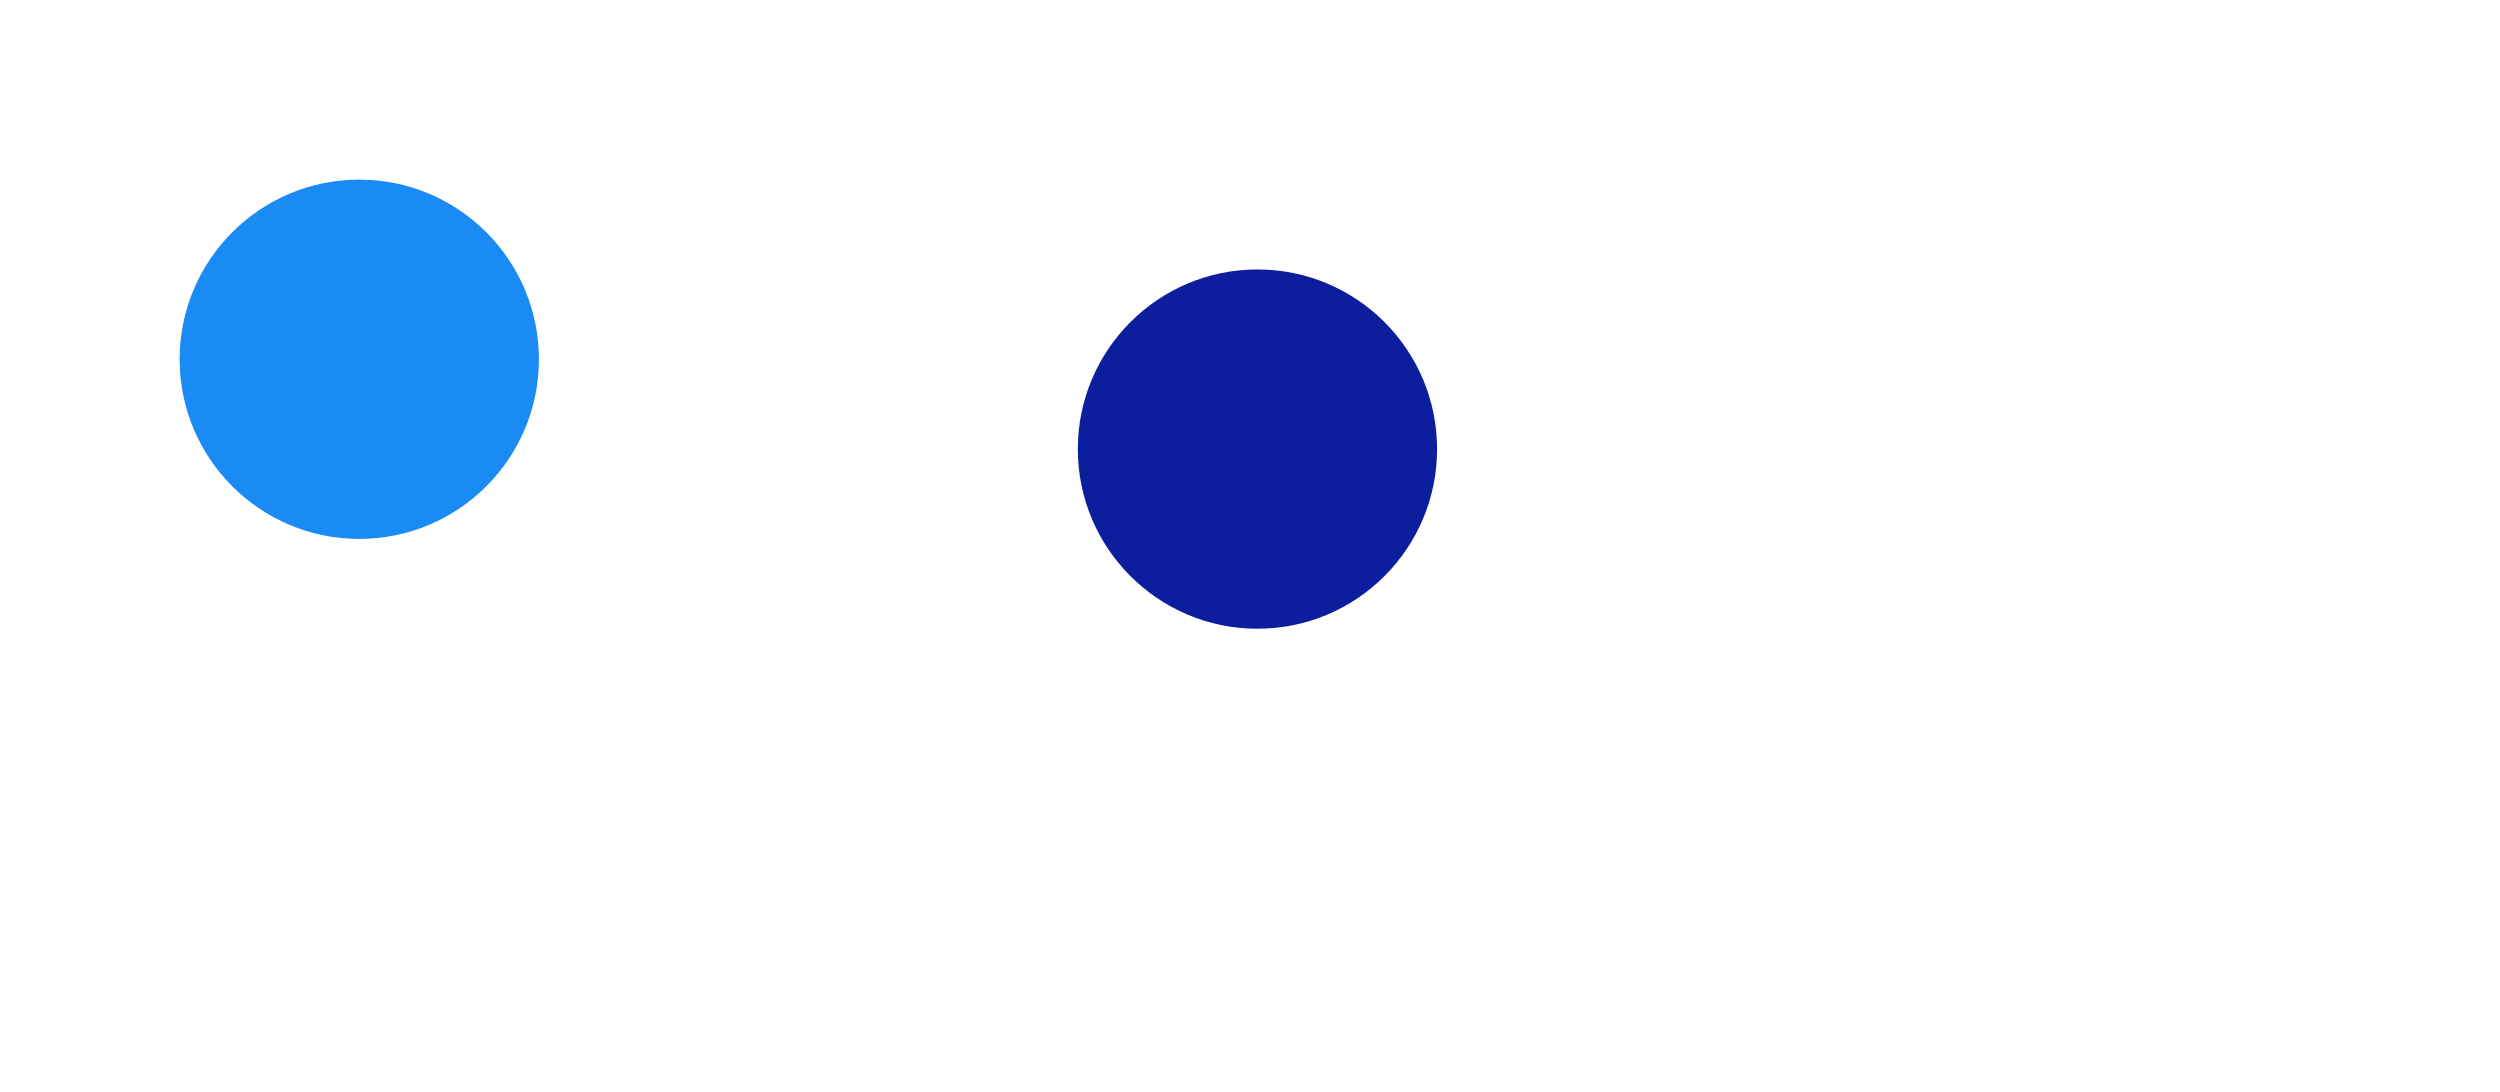
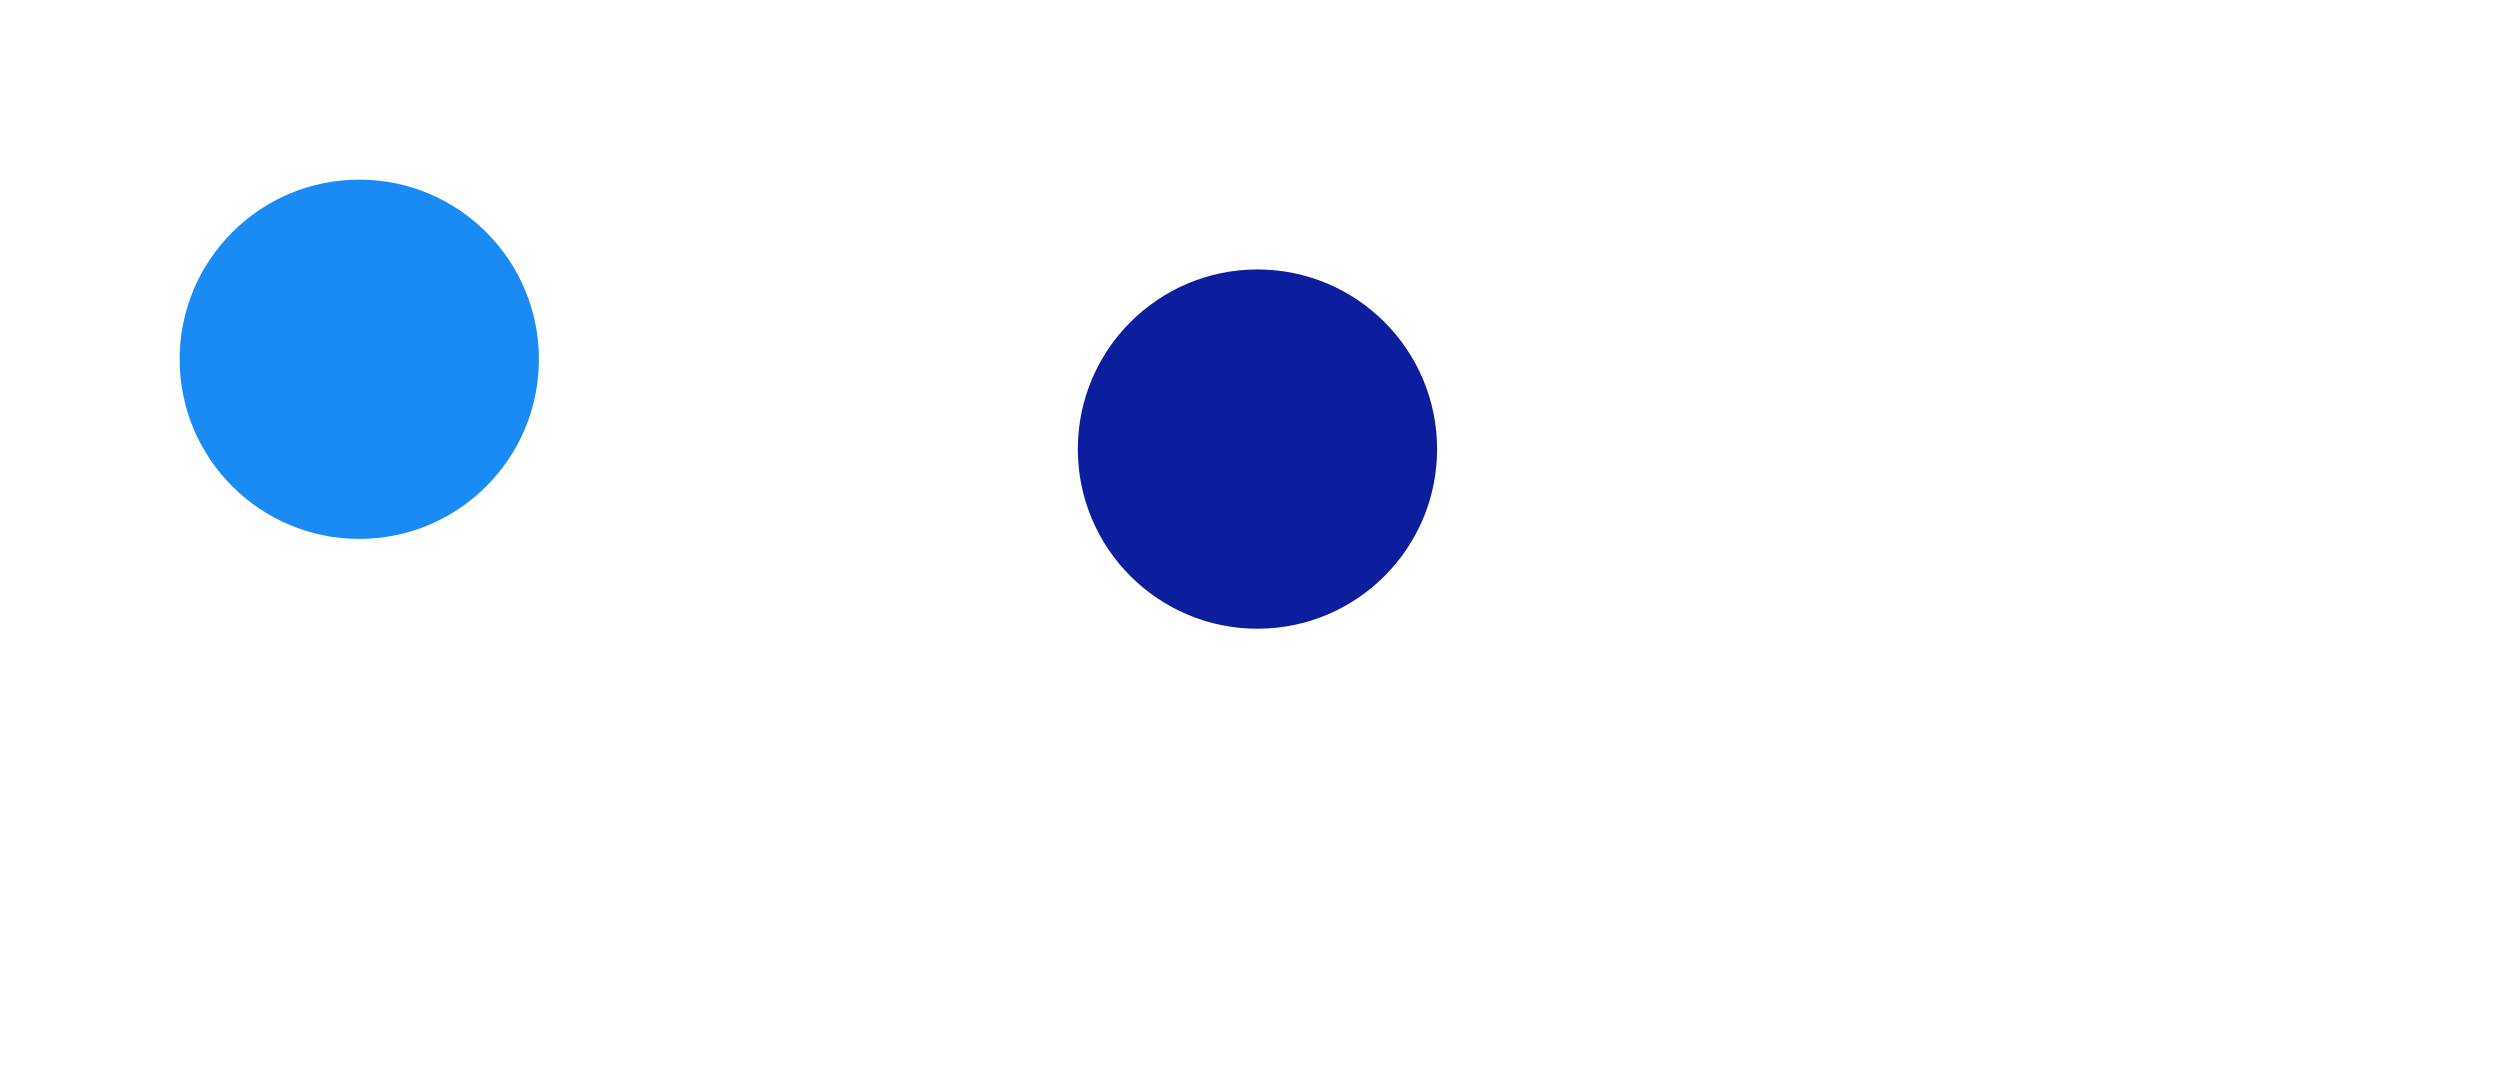
- <svg xmlns="http://www.w3.org/2000/svg" viewBox="-2 -2 13.917 6.075">
+ <svg xmlns="http://www.w3.org/2000/svg" viewBox="-2 -2 13.917 6.069">
  <circle r="1" cx="0" cy="0" fill="#1A8AF5" data-avg-speed="4.9999986" data-speed="5, 5, 4.9999995, 5.0000005, 5.0000005, 4.9999986, 4.9999986, 4.9999986, 4.9999986, 4.9999986, 4.9999986, 4.9999986, 5.000002, 5.000002, 5.000002, 5.000002, 5.000002, 5.000002, 5.000002, 5.000002, 5.000002, 5.000002, 5.000002, 4.9999948, 4.9999948, 4.9999948, 4.9999948, 4.9999948, 4.9999948, 4.9999948, 4.9999948, 4.9999948, 4.9999948, 4.9999948, 4.9999948, 4.9999948, 4.9999948, 4.9999948, 4.9999948, 4.9999948, 4.9999948, 4.9999948, 4.9999948, 4.9999948, 4.9999948, 4.9999948, 4.9999948, 4.9999948, 4.9999948, 5.000009, 5.000009, 5.000009, 5.000009, 5.000009, 5.000009, 5.000009, 5.000009, 5.000009, 5.000009, 5.000009, 5.000009, 5.000009, 5.000009, 5.000009, 5.000009, 5.000009, 5.000009, 5.000009, 5.000009, 5.000009, 5.000009, 5.000009, 5.000009, 5.000009, 5.000009, 5.000009, 5.000009, 5.000009, 5.000009, 5.000009, 5.000009, 5.000009, 5.000009, 5.000009, 5.000009, 5.000009, 5.000009, 5.000009, 5.000009, 5.000009, 5.000009, 5.000009, 5.000009, 5.000009, 5.000009, 5.000009, 4.9999804, 4.9999804, 4.9999804, 4.9999804, 4.9999804, 4.9999804, 4.9999804, 4.9999804, 4.9999804, 4.9999804, 4.9999804, 4.9999804, 4.9999804, 4.9999804, 4.9999804, 4.9999804, 4.9999804, 4.9999804, 4.9999804, 4.9999804, 4.9999804, 4.9999804, 4.9999804">
    <animate attributeName="cx" dur="2s" repeatCount="indefinite" calcMode="discrete" values="0;0.083;0.167;0.25;0.333;0.417;0.5;0.583;0.667;0.75;0.833;0.917;1;1.083;1.167;1.25;1.333;1.417;1.5;1.583;1.667;1.75;1.833;1.917;2;2.083;2.167;2.25;2.333;2.417;2.5;2.583;2.667;2.75;2.833;2.917;3;3.083;3.167;3.25;3.333;3.417;3.5;3.583;3.667;3.75;3.833;3.917;4;4.083;4.167;4.25;4.333;4.417;4.5;4.583;4.667;4.75;4.833;4.917;5;5.083;5.167;5.25;5.333;5.417;5.5;5.583;5.667;5.75;5.833;5.917;6;6.083;6.167;6.25;6.333;6.417;6.5;6.583;6.667;6.75;6.833;6.917;7;7.083;7.167;7.25;7.333;7.417;7.5;7.583;7.667;7.75;7.833;7.917;8;8.083;8.167;8.25;8.333;8.417;8.5;8.583;8.667;8.75;8.833;8.917;9;9.083;9.167;9.25;9.333;9.417;9.5;9.583;9.667;9.75;9.833;9.917;9.917" />
    <animate attributeName="cy" dur="2s" repeatCount="indefinite" calcMode="discrete" values="0;0;0;0;0;0;0;0;0;0;0;0;0;0;0;0;0;0;0;0;0;0;0;0;0;0;0;0;0;0;0;0;0;0;0;0;0;0;0;0;0;0;0;0;0;0;0;0;0;0;0;0;0;0;0;0;0;0;0;0;0;0;0;0;0;0;0;0;0;0;0;0;0;0;0;0;0;0;0;0;0;0;0;0;0;0;0;0;0;0;0;0;0;0;0;0;0;0;0;0;0;0;0;0;0;0;0;0;0;0;0;0;0;0;0;0;0;0;0;0;0" />
  </circle>
-   <circle r="1" cx="5" cy="0.5" fill="#0C1E9E" data-avg-speed="6.1181774" data-speed="5.4066334, 6.8565392, 6.7382183, 6.5967607, 6.431667, 6.2427077, 6.0301147, 5.794496, 5.536902, 5.258843, 7.789198, 7.0011854, 6.140789, 5.221432, 5.7744784, 5.070874">
-     <animate attributeName="cx" dur="2s" repeatCount="indefinite" calcMode="discrete" values="5;5;5;5;5;5;5;5;5;5;5;5;5;5;5;5;5;5;5;5;5;5;5;5;5;5;5;5;5;5;5;5;5;5;5;5;5;5;5.019;5.073;5.121;5.163;5.198;5.226;5.248;5.264;5.274;5.278;5.278;5.315;5.315;5.337;5.337;5.348;5.348;5.35;5.35;5.35;5.354;5.354;5.354;5.354;5.354;5.354;5.354;5.354;5.354;5.354;5.354;5.354;5.354;5.354;5.354;5.354;5.354;5.354;5.354;5.354;5.354;5.354;5.354;5.354;5.354;5.354;5.354;5.354;5.354;5.354;5.354;5.354;5.354;5.354;5.354;5.354;5.354;5.354;5.354;5.354;5.354;5.354;5.354;5.354;5.354;5.354;5.354;5.354;5.354;5.354;5.354;5.354;5.354;5.354;5.354;5.354;5.354;5.354;5.354;5.354;5.354;5.354;5.354" />
-     <animate attributeName="cy" dur="2s" repeatCount="indefinite" calcMode="discrete" values="0.5;0.5;0.5;0.5;0.5;0.5;0.5;0.5;0.5;0.5;0.5;0.5;0.5;0.5;0.5;0.5;0.5;0.5;0.5;0.5;0.5;0.5;0.5;0.5;0.5;0.5;0.5;0.5;0.5;0.5;0.5;0.5;0.5;0.5;0.5;0.5;0.5;0.5;0.588;0.689;0.79;0.892;0.993;1.093;1.191;1.287;1.378;1.466;1.466;1.591;1.591;1.705;1.705;1.807;1.807;1.894;1.894;1.894;1.99;1.99;1.99;1.99;1.99;2.075;2.075;2.075;2.075;2.075;2.075;2.075;2.075;2.075;2.075;2.075;2.075;2.075;2.075;2.075;2.075;2.075;2.075;2.075;2.075;2.075;2.075;2.075;2.075;2.075;2.075;2.075;2.075;2.075;2.075;2.075;2.075;2.075;2.075;2.075;2.075;2.075;2.075;2.075;2.075;2.075;2.075;2.075;2.075;2.075;2.075;2.075;2.075;2.075;2.075;2.075;2.075;2.075;2.075;2.075;2.075;2.075;2.075" />
+   <circle r="1" cx="5" cy="0.5" fill="#0C1E9E" data-avg-speed="9.116372" data-speed="8.7172985, 10.761577, 10.508414, 10.186456, 9.788597, 9.309407, 8.745486, 8.096466, 10.24696, 8.623391, 8.531571, 5.8808403">
+     <animate attributeName="cx" dur="2s" repeatCount="indefinite" calcMode="discrete" values="5;5;5;5;5;5;5;5;5;5;5;5;5;5;5;5;5;5;5;5;5;5;5;5;5;5;5;5;5;5;5;5;5;5;5;5;5;5;5.097;5.097;5.225;5.225;5.341;5.341;5.445;5.445;5.535;5.535;5.61;5.61;5.669;5.669;5.714;5.714;5.714;5.774;5.774;5.774;5.808;5.808;5.808;5.808;5.831;5.831;5.831;5.831;5.831;5.834;5.834;5.834;5.834;5.834;5.834;5.834;5.834;5.834;5.834;5.834;5.834;5.834;5.834;5.834;5.834;5.834;5.834;5.834;5.834;5.834;5.834;5.834;5.834;5.834;5.834;5.834;5.834;5.834;5.834;5.834;5.834;5.834;5.834;5.834;5.834;5.834;5.834;5.834;5.834;5.834;5.834;5.834;5.834;5.834;5.834;5.834;5.834;5.834;5.834;5.834;5.834;5.834;5.834" />
+     <animate attributeName="cy" dur="2s" repeatCount="indefinite" calcMode="discrete" values="0.5;0.5;0.5;0.5;0.5;0.5;0.5;0.5;0.5;0.5;0.5;0.5;0.5;0.5;0.5;0.5;0.5;0.5;0.5;0.5;0.5;0.5;0.5;0.5;0.5;0.5;0.5;0.5;0.5;0.5;0.5;0.5;0.5;0.5;0.5;0.5;0.5;0.5;0.609;0.609;0.734;0.734;0.865;0.865;0.999;0.999;1.135;1.135;1.271;1.271;1.404;1.404;1.532;1.532;1.532;1.691;1.691;1.691;1.831;1.831;1.831;1.831;1.971;1.971;1.971;1.971;1.971;2.069;2.069;2.069;2.069;2.069;2.069;2.069;2.069;2.069;2.069;2.069;2.069;2.069;2.069;2.069;2.069;2.069;2.069;2.069;2.069;2.069;2.069;2.069;2.069;2.069;2.069;2.069;2.069;2.069;2.069;2.069;2.069;2.069;2.069;2.069;2.069;2.069;2.069;2.069;2.069;2.069;2.069;2.069;2.069;2.069;2.069;2.069;2.069;2.069;2.069;2.069;2.069;2.069;2.069" />
  </circle>
</svg>
